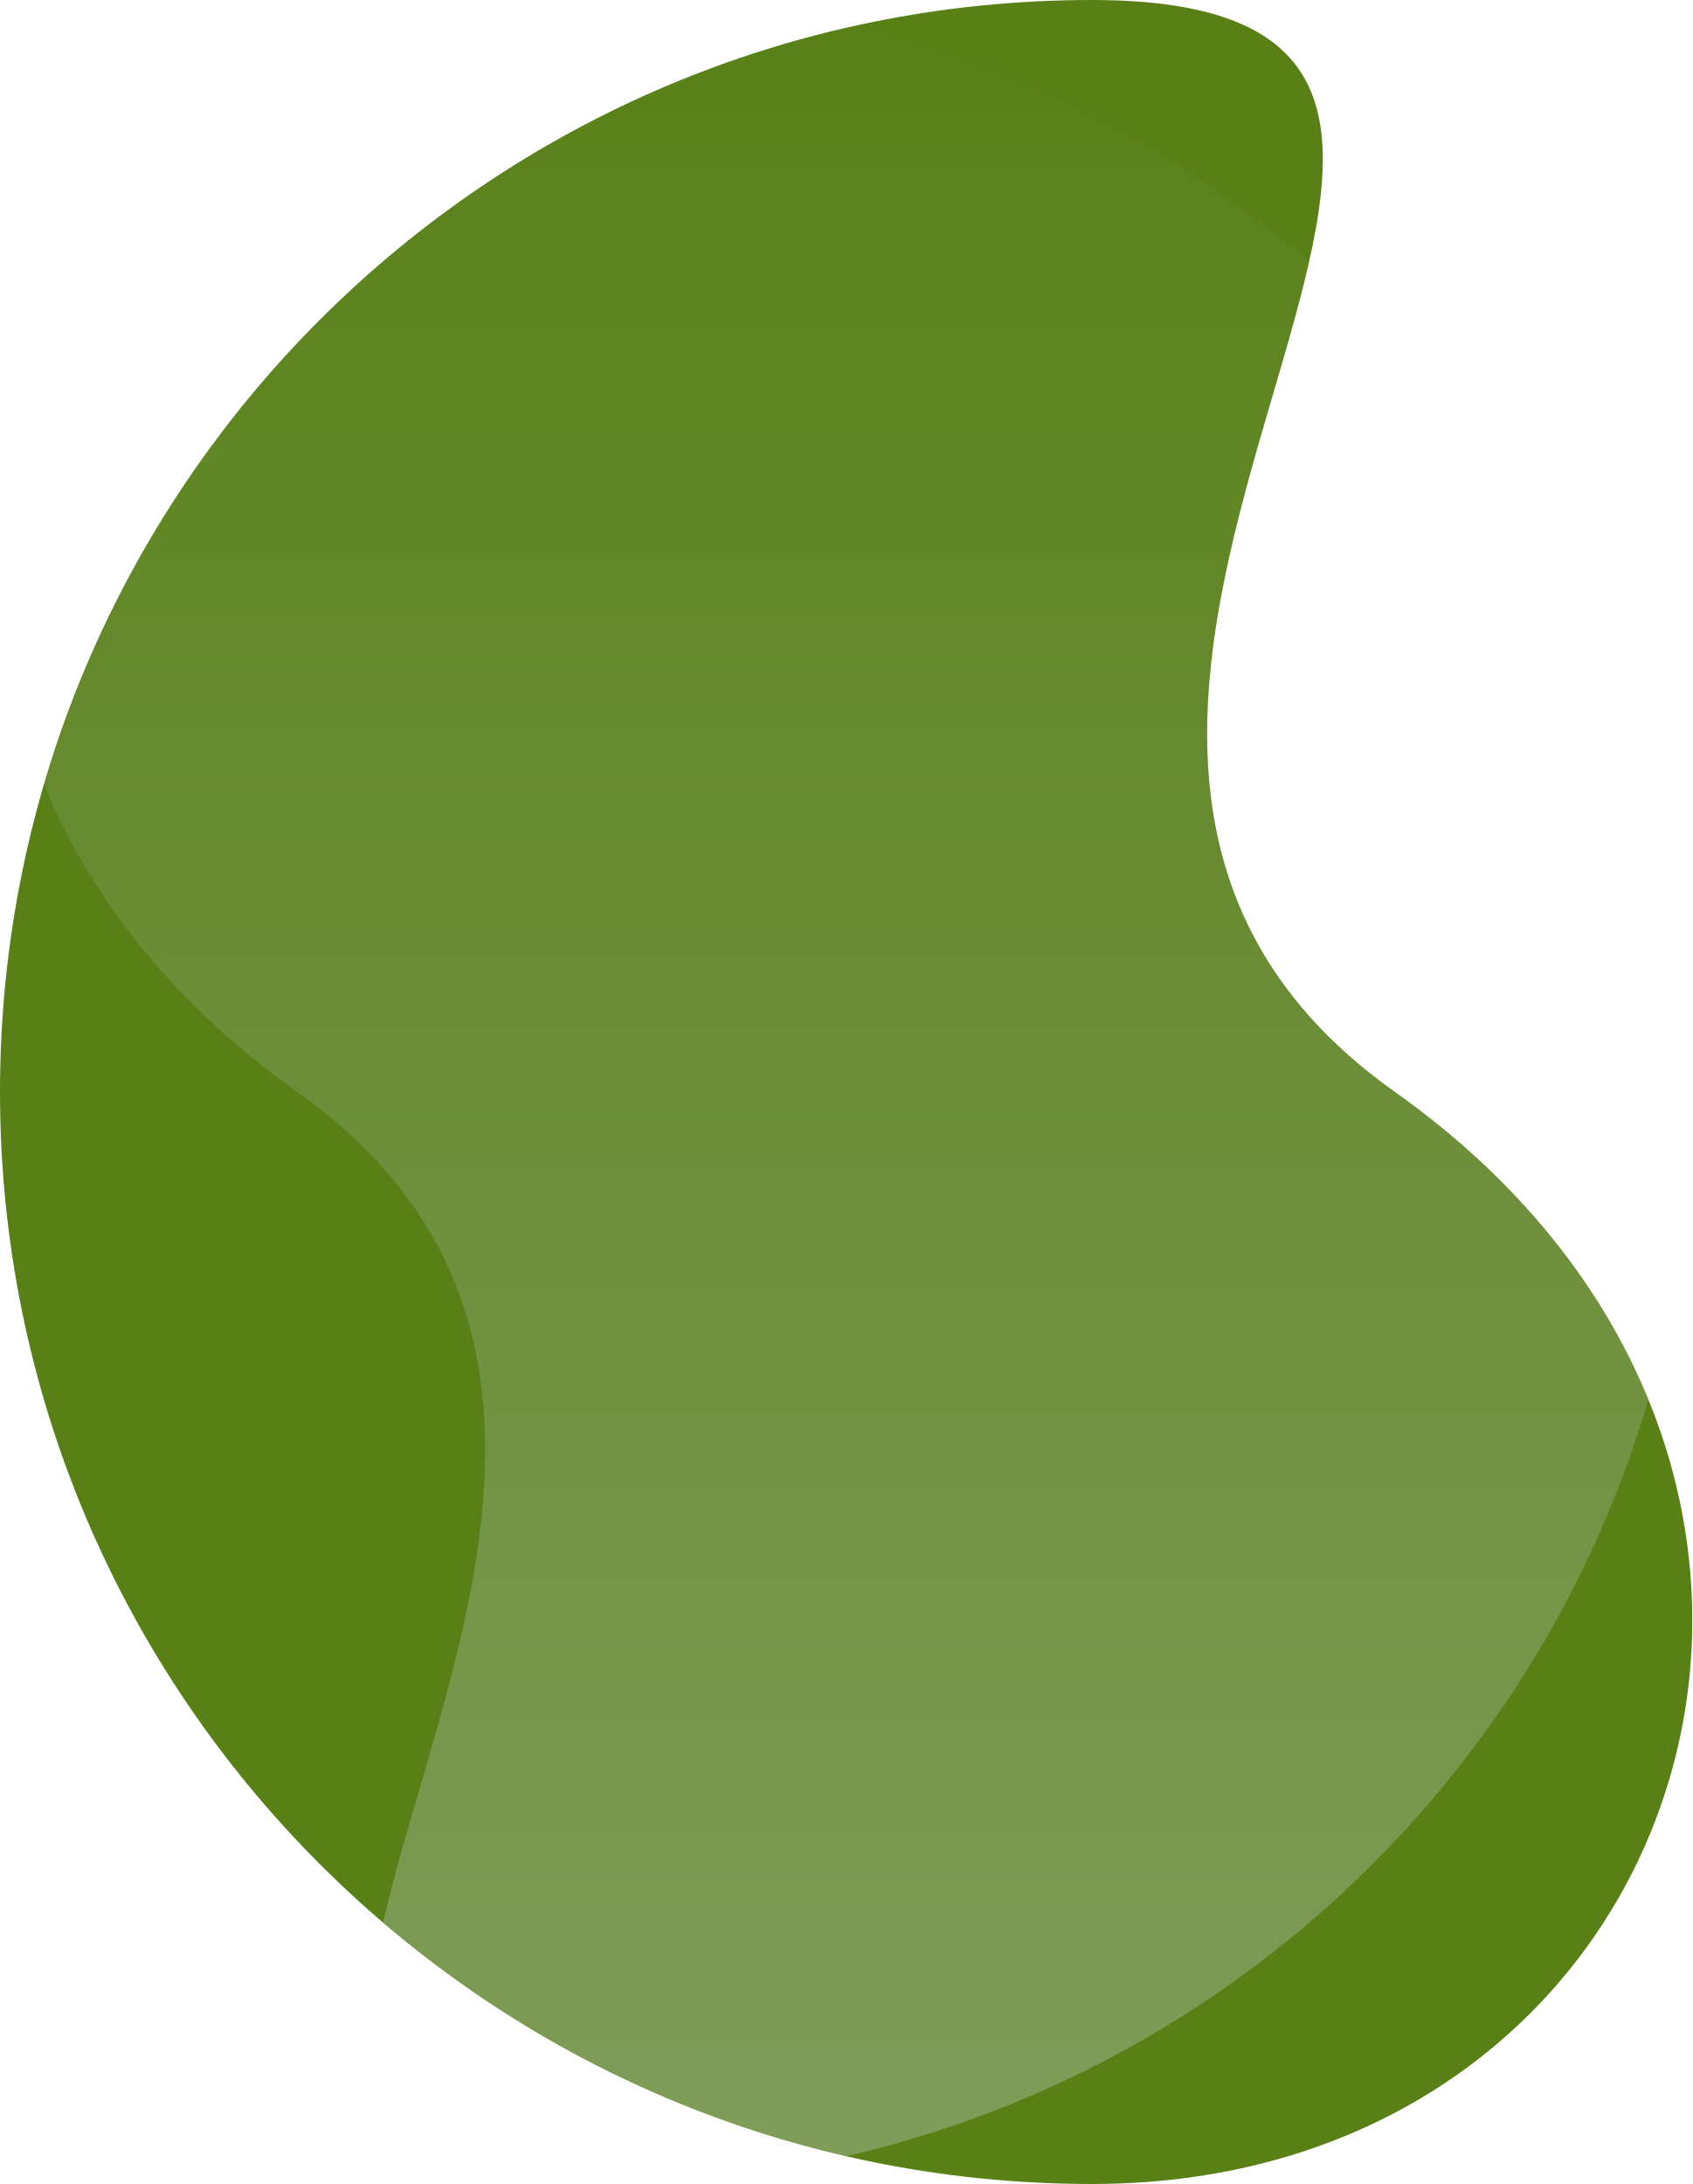
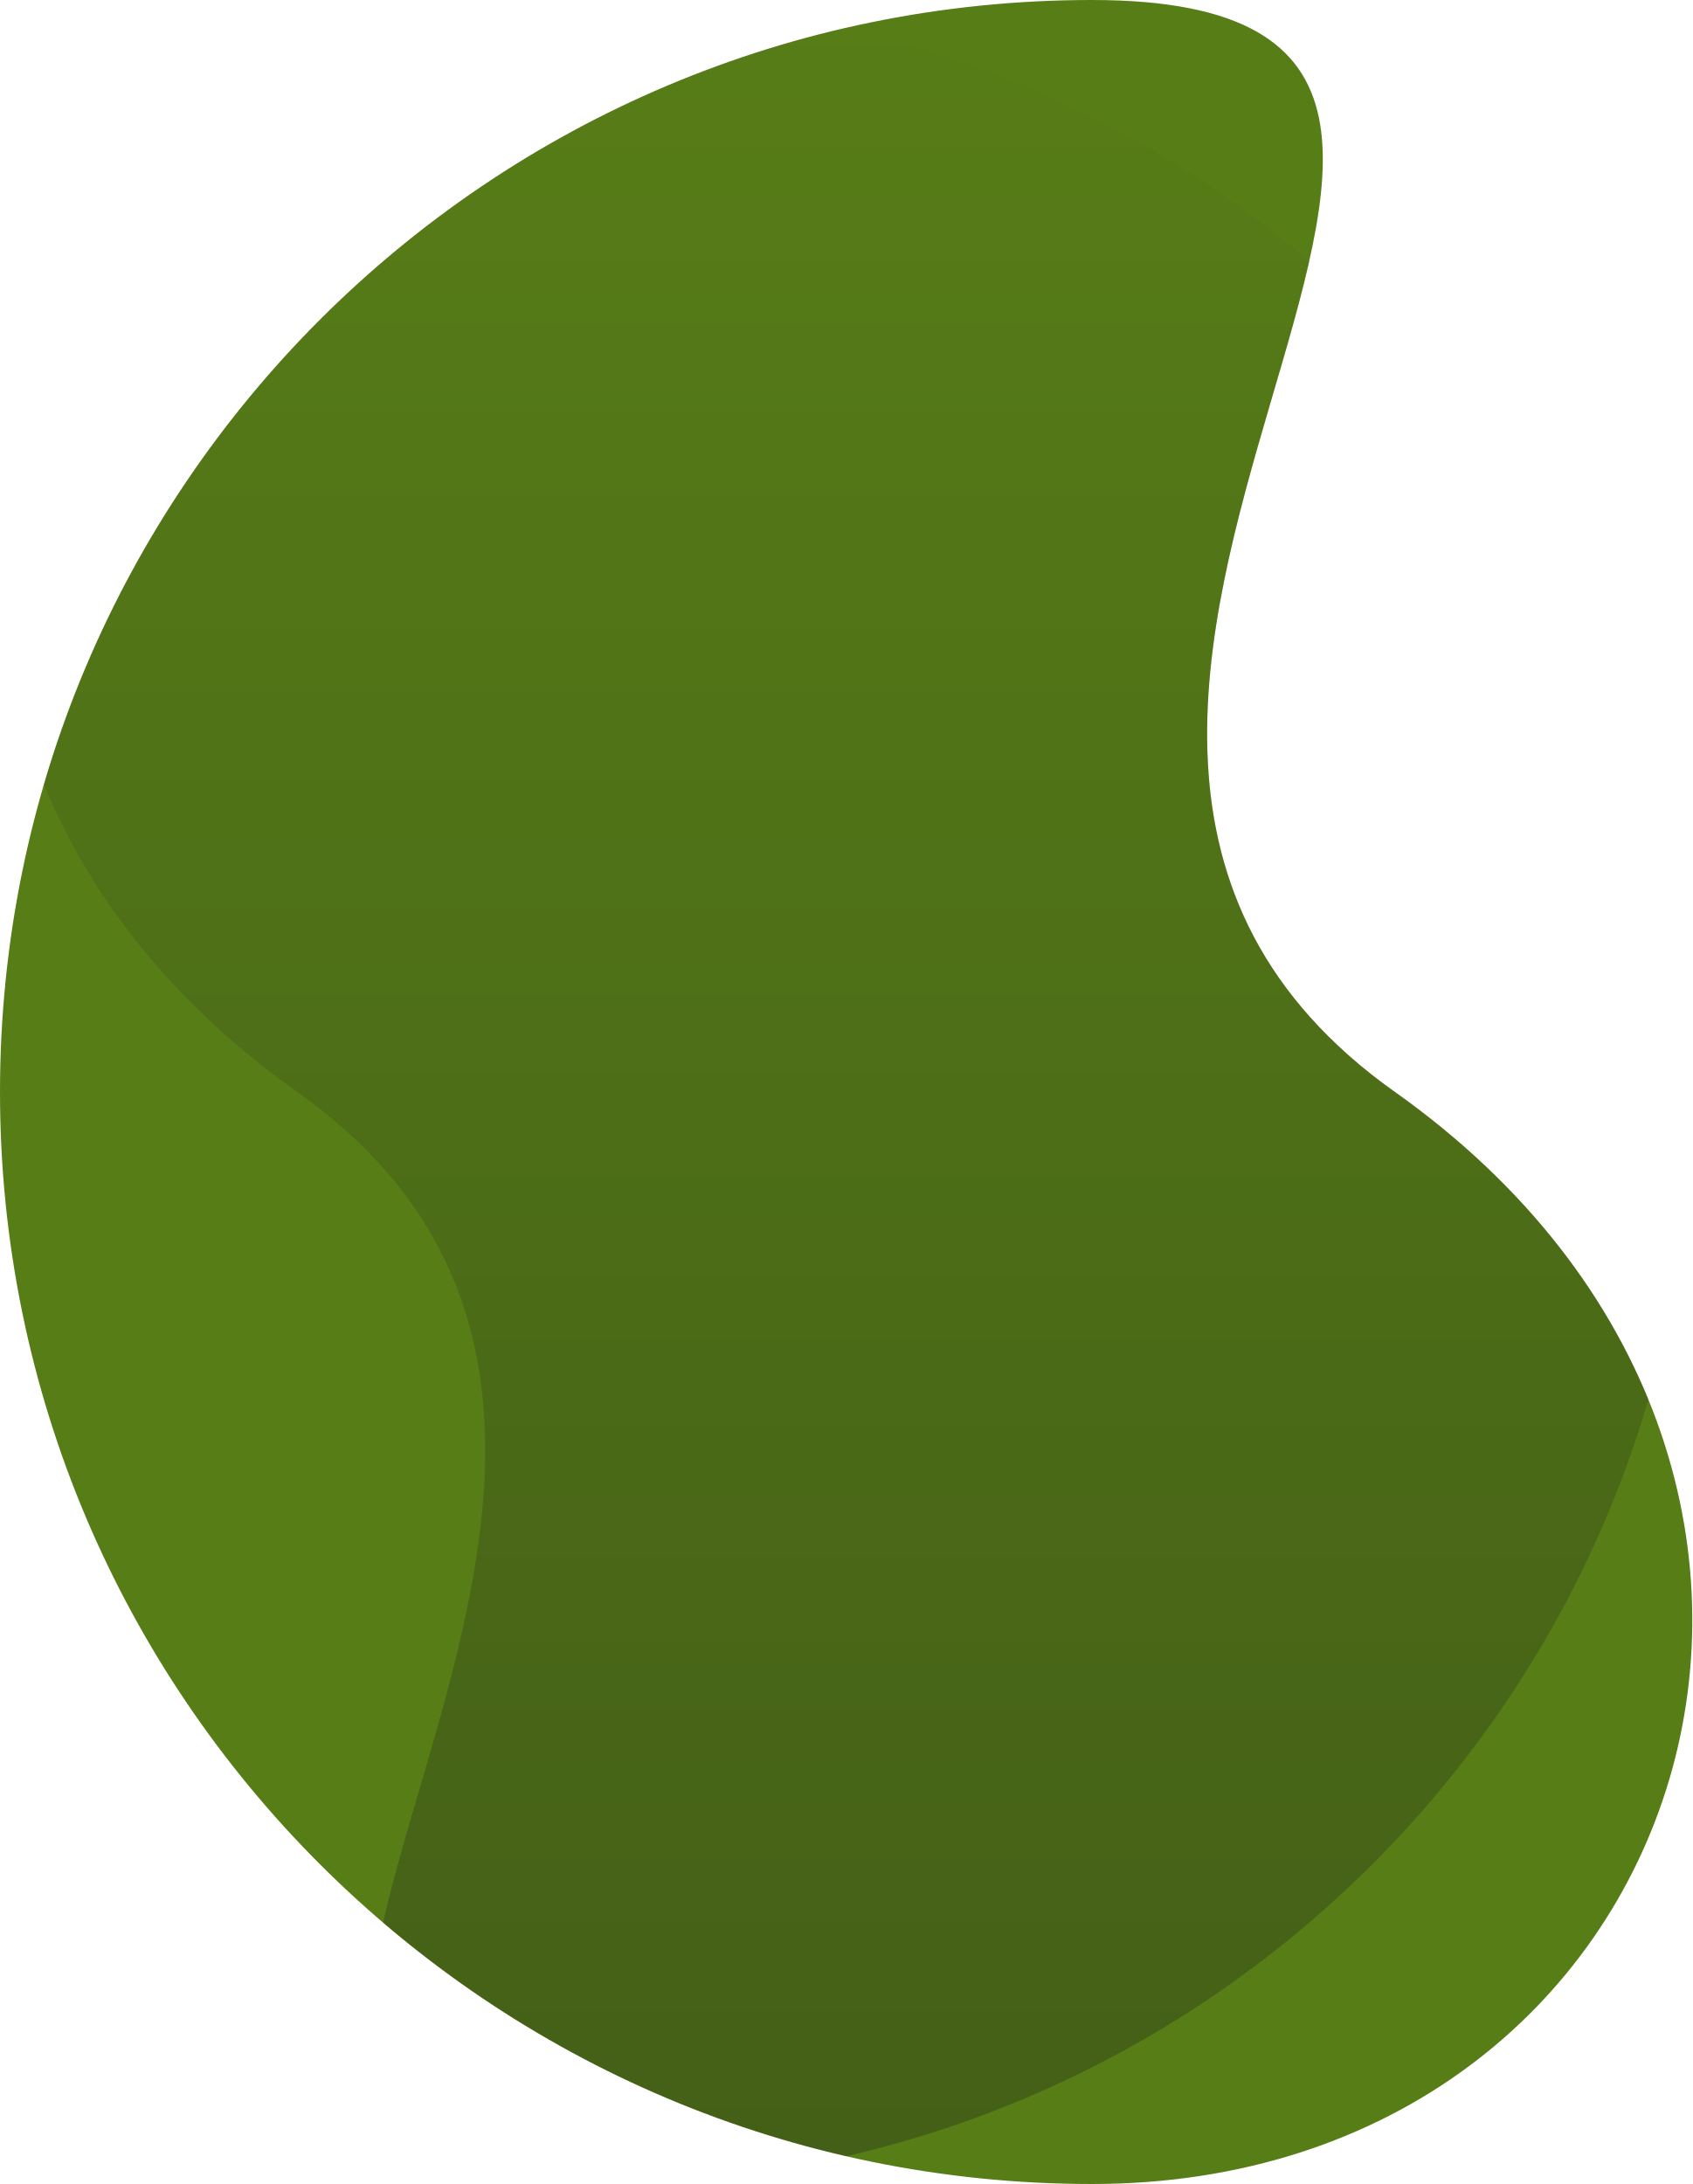
<svg xmlns="http://www.w3.org/2000/svg" height="638.601" viewBox="0 0 494.836 638.601" width="494.836">
  <clipPath id="a">
    <path d="m319.3 0c176.345 0-67.066 208.923 88.593 319.3s87.752 319.3-88.593 319.3-319.3-142.955-319.3-319.3 142.956-319.3 319.3-319.3z" transform="translate(297.858 1341)" />
  </clipPath>
  <linearGradient id="b" gradientUnits="objectBoundingBox" x1=".5" x2=".5" y2="1">
-     <stop offset="0" stop-color="#dddff9" />
-     <stop offset="1" stop-color="#588017" />
+     <stop offset="0" stop-color="#171717" />
+     <stop offset="1" stop-color="#577d17" />
  </linearGradient>
-   <path d="m319.3 0c176.345 0-67.066 208.923 88.593 319.3s87.752 319.3-88.593 319.3-319.3-142.955-319.3-319.3 142.956-319.3 319.3-319.3z" fill="#588017" />
+   <path d="m319.3 0c176.345 0-67.066 208.923 88.593 319.3s87.752 319.3-88.593 319.3-319.3-142.955-319.3-319.3 142.956-319.3 319.3-319.3z" fill="#577d17" />
  <g clip-path="url(#a)" transform="translate(-297.858 -1341)">
    <path d="m319.3 0c176.345 0-67.066 208.923 88.593 319.3s87.752 319.3-88.593 319.3-319.3-142.955-319.3-319.3 142.956-319.3 319.3-319.3z" fill="url(#b)" opacity=".3" transform="matrix(-1 0 0 -1 792.694 1979.601)" />
  </g>
</svg>
